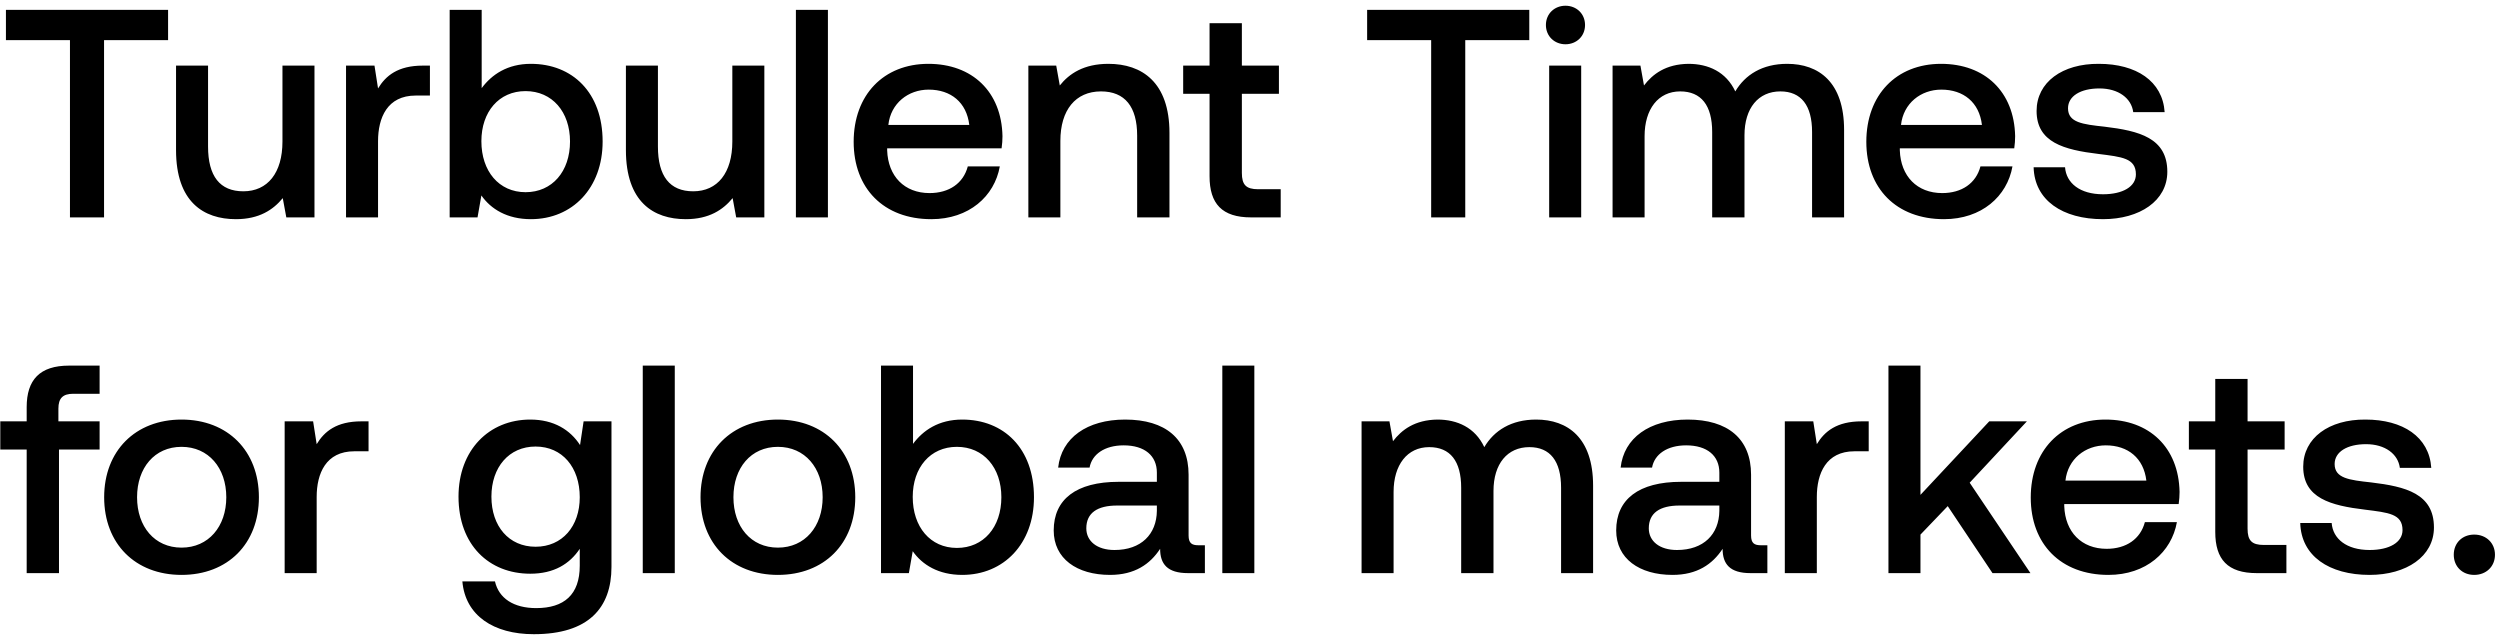
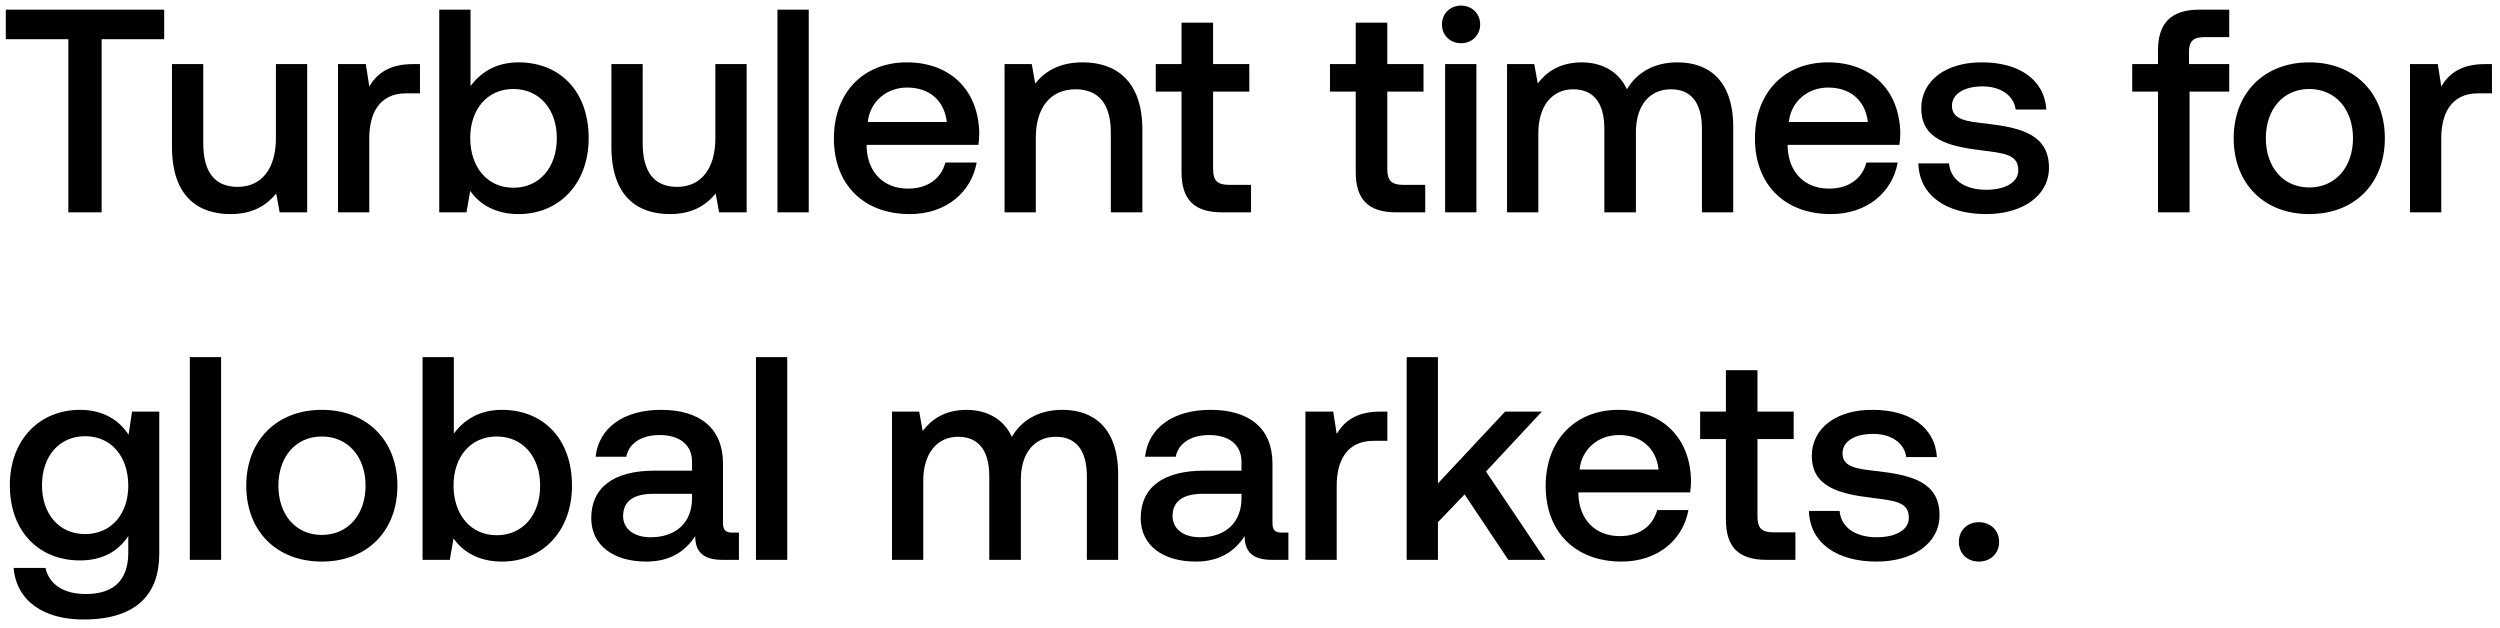
- <svg xmlns="http://www.w3.org/2000/svg" width="253" height="65" viewBox="0 0 253 65" fill="none">
-   <path d="M.6 4.06h6.48V22h3.45V4.06h6.48V1H.6v3.06zm27.985 10.26c0 3.18-1.5 5.04-3.96 5.04-2.37 0-3.57-1.53-3.57-4.53V6.64h-3.24v8.55c0 5.25 2.79 6.99 6.06 6.99 2.37 0 3.78-.96 4.74-2.13l.36 1.95h2.85V6.64h-3.24v7.68zm14.203-7.68c-2.52 0-3.75 1.02-4.53 2.31l-.36-2.31h-2.88V22h3.24v-7.71c0-2.37.93-4.62 3.81-4.62h1.44V6.64h-.72zm10.938-.18c-2.37 0-3.96 1.08-4.98 2.46V1h-3.24v21h2.82l.39-2.22c.96 1.38 2.61 2.4 5.01 2.4 4.2 0 7.26-3.15 7.26-7.86 0-4.95-3.06-7.86-7.26-7.86zm-.54 12.99c-2.7 0-4.47-2.13-4.47-5.16 0-2.97 1.77-5.07 4.47-5.07 2.7 0 4.5 2.1 4.5 5.1 0 3.03-1.8 5.13-4.5 5.13zm20.926-5.13c0 3.18-1.5 5.04-3.96 5.04-2.37 0-3.57-1.53-3.57-4.53V6.64h-3.24v8.55c0 5.25 2.79 6.99 6.06 6.99 2.37 0 3.78-.96 4.74-2.13l.36 1.95h2.85V6.64h-3.24v7.68zM80.545 22h3.24V1h-3.24v21zm13.706.18c3.81 0 6.39-2.31 6.93-5.34h-3.24c-.45 1.71-1.89 2.7-3.87 2.7-2.55 0-4.2-1.71-4.29-4.32v-.21h11.58c.06-.42.09-.84.09-1.23-.09-4.5-3.06-7.32-7.5-7.32-4.53 0-7.56 3.15-7.56 7.89 0 4.71 3.03 7.83 7.86 7.83zm-4.35-9.54c.24-2.19 2.01-3.57 4.08-3.57 2.25 0 3.84 1.29 4.11 3.57h-8.19zm22.269-6.18c-2.49 0-3.96.99-4.92 2.19l-.36-2.01h-2.82V22h3.24v-7.74c0-3.12 1.53-5.01 4.11-5.01 2.43 0 3.66 1.56 3.66 4.47V22h3.27v-8.55c0-5.13-2.79-6.99-6.18-6.99zm10.237 11.37c0 2.79 1.26 4.17 4.2 4.17h3v-2.85h-2.28c-1.23 0-1.65-.45-1.65-1.65V9.49h3.75V6.64h-3.75V2.35h-3.27v4.29h-2.67v2.85h2.67v8.34zm15.947-13.77h6.48V22h3.45V4.06h6.48V1h-16.41v3.06zm20.072.42c1.11 0 1.98-.81 1.98-1.95s-.87-1.95-1.98-1.95c-1.11 0-1.98.81-1.98 1.95s.87 1.95 1.98 1.95zM156.776 22h3.24V6.64h-3.24V22zm24.086-15.54c-2.52 0-4.26 1.11-5.25 2.79-.93-1.98-2.73-2.79-4.74-2.79-2.31.03-3.63 1.05-4.5 2.19l-.36-2.01h-2.82V22h3.24v-8.22c0-2.73 1.38-4.53 3.6-4.53 2.13 0 3.24 1.41 3.24 4.11V22h3.27v-8.31c0-2.76 1.41-4.44 3.63-4.44 2.1 0 3.21 1.41 3.21 4.11V22h3.24v-8.85c0-4.86-2.58-6.69-5.76-6.69zm15.87 15.72c3.81 0 6.39-2.31 6.93-5.34h-3.24c-.45 1.71-1.89 2.7-3.87 2.7-2.55 0-4.2-1.71-4.29-4.32v-.21h11.58c.06-.42.09-.84.09-1.23-.09-4.5-3.06-7.32-7.5-7.32-4.53 0-7.56 3.15-7.56 7.89 0 4.71 3.03 7.83 7.86 7.83zm-4.35-9.54c.24-2.19 2.01-3.57 4.08-3.57 2.25 0 3.84 1.29 4.11 3.57h-8.19zm13.421 4.29c.09 3.33 2.91 5.25 7.02 5.25 3.72 0 6.51-1.86 6.51-4.8 0-3.42-2.85-4.14-6.36-4.56-2.22-.24-3.69-.42-3.69-1.86 0-1.23 1.26-2.01 3.18-2.01 1.92 0 3.24.99 3.42 2.4h3.18c-.21-3.15-2.88-4.89-6.66-4.89-3.69-.03-6.3 1.86-6.3 4.77 0 3.18 2.76 3.93 6.27 4.35 2.37.3 3.78.42 3.78 2.07 0 1.23-1.32 2.01-3.33 2.01-2.34 0-3.72-1.14-3.84-2.73h-3.18zM.03 45.49H2.7V58h3.27V45.49h4.11v-2.85H5.91v-1.29c0-1.05.45-1.5 1.5-1.5h2.67V37H6.99c-2.97 0-4.29 1.44-4.29 4.2v1.44H.03v2.85zm18.341 12.69c4.68 0 7.83-3.15 7.83-7.86 0-4.68-3.15-7.86-7.83-7.86s-7.83 3.18-7.83 7.86c0 4.71 3.15 7.86 7.83 7.86zm0-2.76c-2.73 0-4.5-2.13-4.5-5.1 0-2.97 1.77-5.1 4.5-5.1s4.53 2.13 4.53 5.1c0 2.97-1.8 5.1-4.53 5.1zm18.206-12.78c-2.52 0-3.75 1.02-4.53 2.31l-.36-2.31h-2.88V58h3.24v-7.71c0-2.37.93-4.62 3.81-4.62h1.44v-3.03h-.72zm22.124 2.4c-.99-1.53-2.64-2.58-5.04-2.58-4.17 0-7.26 3.09-7.26 7.8 0 4.89 3.09 7.8 7.26 7.8 2.4 0 3.99-.99 5.01-2.52v1.71c0 2.94-1.59 4.29-4.41 4.29-2.28 0-3.78-.99-4.17-2.7h-3.3c.3 3.45 3.15 5.34 7.23 5.34 5.52 0 7.86-2.64 7.86-6.81V42.64h-2.82l-.36 2.4zm-4.5 10.29c-2.7 0-4.47-2.07-4.47-5.07 0-2.97 1.77-5.07 4.47-5.07 2.7 0 4.47 2.1 4.47 5.13 0 2.94-1.77 5.01-4.47 5.01zM65.047 58h3.24V37h-3.24v21zm13.676.18c4.68 0 7.83-3.15 7.83-7.86 0-4.68-3.15-7.86-7.83-7.86s-7.83 3.18-7.83 7.86c0 4.71 3.15 7.86 7.83 7.86zm0-2.76c-2.73 0-4.5-2.13-4.5-5.1 0-2.97 1.77-5.1 4.5-5.1s4.53 2.13 4.53 5.1c0 2.97-1.8 5.1-4.53 5.1zm18.655-12.96c-2.37 0-3.96 1.08-4.98 2.46V37h-3.24v21h2.82l.39-2.22c.96 1.38 2.61 2.4 5.01 2.4 4.2 0 7.26-3.15 7.26-7.86 0-4.95-3.06-7.86-7.26-7.86zm-.54 12.99c-2.7 0-4.47-2.13-4.47-5.16 0-2.97 1.77-5.07 4.47-5.07 2.7 0 4.5 2.1 4.5 5.1 0 3.03-1.8 5.13-4.5 5.13zm24.437-.27c-.66 0-.99-.21-.99-.99v-6.15c0-3.63-2.34-5.58-6.42-5.58-3.87 0-6.45 1.86-6.78 4.86h3.18c.24-1.35 1.53-2.25 3.45-2.25 2.13 0 3.36 1.05 3.36 2.76v.93h-3.87c-4.29 0-6.57 1.77-6.57 4.92 0 2.85 2.34 4.5 5.7 4.5 2.49 0 4.05-1.08 5.07-2.64 0 1.53.72 2.46 2.82 2.46h1.71v-2.82h-.66zm-4.2-3.48c-.03 2.37-1.59 3.96-4.29 3.96-1.77 0-2.85-.9-2.85-2.19 0-1.56 1.11-2.31 3.12-2.31h4.02v.54zm6.624 6.3h3.24V37h-3.24v21zm31.762-15.54c-2.52 0-4.26 1.11-5.25 2.79-.93-1.98-2.73-2.79-4.74-2.79-2.31.03-3.63 1.05-4.5 2.19l-.36-2.01h-2.82V58h3.24v-8.22c0-2.73 1.38-4.53 3.6-4.53 2.13 0 3.24 1.41 3.24 4.11V58h3.27v-8.31c0-2.76 1.41-4.44 3.63-4.44 2.1 0 3.21 1.41 3.21 4.11V58h3.24v-8.85c0-4.86-2.58-6.69-5.76-6.69zm22.737 12.72c-.66 0-.99-.21-.99-.99v-6.15c0-3.63-2.34-5.58-6.42-5.58-3.87 0-6.45 1.86-6.78 4.86h3.18c.24-1.35 1.53-2.25 3.45-2.25 2.13 0 3.36 1.05 3.36 2.76v.93h-3.87c-4.29 0-6.57 1.77-6.57 4.92 0 2.85 2.34 4.5 5.7 4.5 2.49 0 4.05-1.08 5.07-2.64 0 1.53.72 2.46 2.82 2.46h1.71v-2.82h-.66zm-4.2-3.48c-.03 2.37-1.59 3.96-4.29 3.96-1.77 0-2.85-.9-2.85-2.19 0-1.56 1.11-2.31 3.12-2.31h4.02v.54zm14.395-9.06c-2.52 0-3.75 1.02-4.53 2.31l-.36-2.31h-2.88V58h3.24v-7.71c0-2.37.93-4.62 3.81-4.62h1.44v-3.03h-.72zM191.111 58h3.24v-3.9l2.76-2.88 4.53 6.78h3.84l-6.15-9.15 5.79-6.21h-3.81l-6.96 7.44V37h-3.24v21zm22.261.18c3.81 0 6.39-2.31 6.93-5.34h-3.24c-.45 1.71-1.89 2.7-3.87 2.7-2.55 0-4.2-1.71-4.29-4.32v-.21h11.58c.06-.42.09-.84.09-1.23-.09-4.5-3.06-7.32-7.5-7.32-4.53 0-7.56 3.15-7.56 7.89 0 4.71 3.03 7.83 7.86 7.83zm-4.35-9.54c.24-2.19 2.01-3.57 4.08-3.57 2.25 0 3.84 1.29 4.11 3.57h-8.19zm15.162 5.19c0 2.79 1.26 4.17 4.2 4.17h3v-2.85h-2.28c-1.23 0-1.65-.45-1.65-1.65v-8.01h3.75v-2.85h-3.75v-4.29h-3.27v4.29h-2.67v2.85h2.67v8.34zm8.601-.9c.09 3.33 2.91 5.25 7.02 5.25 3.72 0 6.51-1.86 6.51-4.8 0-3.42-2.85-4.14-6.36-4.56-2.22-.24-3.69-.42-3.69-1.86 0-1.23 1.26-2.01 3.18-2.01 1.92 0 3.24.99 3.42 2.4h3.18c-.21-3.15-2.88-4.89-6.66-4.89-3.69-.03-6.3 1.86-6.3 4.77 0 3.18 2.76 3.93 6.27 4.35 2.37.3 3.78.42 3.78 2.07 0 1.23-1.32 2.01-3.33 2.01-2.34 0-3.72-1.14-3.84-2.73h-3.18zm15.536 3.21c0 1.2.87 2.04 2.07 2.04 1.2 0 2.1-.84 2.1-2.04 0-1.2-.9-2.04-2.1-2.04-1.2 0-2.07.84-2.07 2.04z" fill="#000" />
+ <svg xmlns="http://www.w3.org/2000/svg" width="259" height="65" viewBox="0 0 259 65" fill="none">
+   <path d="M.6 4.06h6.48V22h3.45V4.06h6.48V1H.6v3.06zm27.985 10.26c0 3.18-1.5 5.04-3.96 5.04-2.37 0-3.57-1.53-3.57-4.53V6.64h-3.24v8.55c0 5.25 2.79 6.99 6.06 6.99 2.37 0 3.78-.96 4.74-2.13l.36 1.95h2.85V6.64h-3.24v7.68zm14.203-7.68c-2.52 0-3.75 1.02-4.53 2.31l-.36-2.31h-2.88V22h3.24v-7.71c0-2.37.93-4.62 3.81-4.62h1.44V6.64h-.72zm10.938-.18c-2.37 0-3.96 1.08-4.98 2.46V1h-3.24v21h2.82l.39-2.22c.96 1.38 2.61 2.4 5.01 2.4 4.2 0 7.26-3.15 7.26-7.86 0-4.95-3.06-7.86-7.26-7.86zm-.54 12.99c-2.7 0-4.47-2.13-4.47-5.16 0-2.97 1.77-5.07 4.47-5.07 2.7 0 4.5 2.1 4.5 5.1 0 3.03-1.8 5.13-4.5 5.13zm20.926-5.13c0 3.18-1.5 5.04-3.96 5.04-2.37 0-3.57-1.53-3.57-4.53V6.64h-3.24v8.55c0 5.25 2.79 6.99 6.06 6.99 2.37 0 3.78-.96 4.74-2.13l.36 1.95h2.85V6.64h-3.24v7.68zM80.545 22h3.24V1h-3.24v21zm13.706.18c3.81 0 6.39-2.31 6.93-5.34h-3.24c-.45 1.71-1.89 2.7-3.87 2.7-2.55 0-4.2-1.71-4.29-4.32v-.21h11.58c.06-.42.09-.84.09-1.23-.09-4.5-3.06-7.32-7.5-7.32-4.53 0-7.56 3.15-7.56 7.89 0 4.71 3.03 7.83 7.86 7.83zm-4.35-9.54c.24-2.19 2.01-3.57 4.08-3.57 2.25 0 3.84 1.29 4.11 3.57h-8.19zm22.269-6.18c-2.49 0-3.96.99-4.92 2.19l-.36-2.01h-2.82V22h3.24v-7.74c0-3.12 1.53-5.01 4.11-5.01 2.43 0 3.66 1.56 3.66 4.47V22h3.27v-8.55c0-5.13-2.79-6.99-6.18-6.99zm10.237 11.37c0 2.79 1.26 4.17 4.2 4.17h3v-2.85h-2.28c-1.23 0-1.65-.45-1.65-1.65V9.49h3.75V6.64h-3.75V2.35h-3.27v4.29h-2.67v2.85h2.67v8.34zm18.047 0c0 2.79 1.26 4.17 4.2 4.17h3v-2.85h-2.28c-1.23 0-1.65-.45-1.65-1.65V9.49h3.75V6.64h-3.75V2.35h-3.27v4.29h-2.67v2.85h2.67v8.34zm10.911-13.35c1.11 0 1.98-.81 1.98-1.95s-.87-1.95-1.98-1.95c-1.11 0-1.98.81-1.98 1.95s.87 1.95 1.98 1.95zM149.715 22h3.24V6.64h-3.24V22zm24.086-15.54c-2.52 0-4.26 1.11-5.25 2.79-.93-1.98-2.73-2.79-4.74-2.79-2.31.03-3.63 1.05-4.5 2.19l-.36-2.01h-2.82V22h3.24v-8.22c0-2.73 1.38-4.53 3.6-4.53 2.13 0 3.24 1.41 3.24 4.11V22h3.27v-8.31c0-2.76 1.41-4.44 3.63-4.44 2.1 0 3.21 1.41 3.21 4.11V22h3.24v-8.85c0-4.86-2.58-6.69-5.76-6.69zm15.87 15.72c3.81 0 6.39-2.31 6.93-5.34h-3.24c-.45 1.71-1.89 2.7-3.87 2.7-2.55 0-4.2-1.71-4.29-4.32v-.21h11.58c.06-.42.09-.84.09-1.23-.09-4.5-3.06-7.32-7.5-7.32-4.53 0-7.56 3.15-7.56 7.89 0 4.71 3.03 7.83 7.86 7.83zm-4.35-9.54c.24-2.19 2.01-3.57 4.08-3.57 2.25 0 3.84 1.29 4.11 3.57h-8.19zm13.422 4.29c.09 3.33 2.91 5.25 7.02 5.25 3.72 0 6.51-1.86 6.51-4.8 0-3.42-2.85-4.14-6.36-4.56-2.22-.24-3.691-.42-3.691-1.86 0-1.23 1.261-2.01 3.181-2.01 1.92 0 3.24.99 3.42 2.4h3.18c-.21-3.15-2.88-4.89-6.66-4.89-3.69-.03-6.3 1.86-6.3 4.77 0 3.18 2.76 3.93 6.269 4.35 2.371.3 3.781.42 3.781 2.07 0 1.23-1.32 2.01-3.33 2.01-2.34 0-3.72-1.14-3.84-2.73h-3.18zm22.156-7.44h2.67V22h3.27V9.49h4.11V6.64h-4.17V5.35c0-1.05.45-1.5 1.5-1.5h2.67V1h-3.09c-2.97 0-4.29 1.44-4.29 4.2v1.44h-2.67v2.85zm18.342 12.69c4.68 0 7.83-3.15 7.83-7.86 0-4.68-3.15-7.86-7.83-7.86s-7.83 3.18-7.83 7.86c0 4.71 3.15 7.86 7.83 7.86zm0-2.76c-2.73 0-4.5-2.13-4.5-5.1 0-2.97 1.77-5.1 4.5-5.1s4.53 2.13 4.53 5.1c0 2.97-1.8 5.1-4.53 5.1zm18.205-12.78c-2.52 0-3.75 1.02-4.53 2.31l-.36-2.31h-2.88V22h3.24v-7.71c0-2.37.93-4.62 3.81-4.62h1.44V6.64h-.72zM13.32 45.04c-.99-1.53-2.64-2.58-5.04-2.58-4.17 0-7.26 3.09-7.26 7.8 0 4.89 3.09 7.8 7.26 7.8 2.4 0 3.99-.99 5.01-2.52v1.71c0 2.94-1.59 4.29-4.41 4.29-2.28 0-3.78-.99-4.17-2.7h-3.3c.3 3.45 3.15 5.34 7.23 5.34 5.52 0 7.86-2.64 7.86-6.81V42.64h-2.82l-.36 2.4zm-4.5 10.29c-2.7 0-4.47-2.07-4.47-5.07 0-2.97 1.77-5.07 4.47-5.07 2.7 0 4.47 2.1 4.47 5.13 0 2.94-1.77 5.01-4.47 5.01zM19.666 58h3.24V37h-3.24v21zm13.676.18c4.68 0 7.83-3.15 7.83-7.86 0-4.68-3.15-7.86-7.83-7.86s-7.83 3.18-7.83 7.86c0 4.71 3.15 7.86 7.83 7.86zm0-2.76c-2.73 0-4.5-2.13-4.5-5.1 0-2.97 1.77-5.1 4.5-5.1s4.53 2.13 4.53 5.1c0 2.97-1.8 5.1-4.53 5.1zm18.656-12.96c-2.37 0-3.96 1.08-4.98 2.46V37h-3.24v21h2.82l.39-2.22c.96 1.38 2.61 2.4 5.01 2.4 4.2 0 7.26-3.15 7.26-7.86 0-4.95-3.06-7.86-7.26-7.86zm-.54 12.99c-2.7 0-4.47-2.13-4.47-5.16 0-2.97 1.77-5.07 4.47-5.07 2.7 0 4.5 2.1 4.5 5.1 0 3.03-1.8 5.13-4.5 5.13zm24.436-.27c-.66 0-.99-.21-.99-.99v-6.15c0-3.63-2.34-5.58-6.42-5.58-3.87 0-6.45 1.86-6.78 4.86h3.18c.24-1.35 1.53-2.25 3.45-2.25 2.13 0 3.36 1.05 3.36 2.76v.93h-3.87c-4.29 0-6.57 1.77-6.57 4.92 0 2.85 2.34 4.5 5.7 4.5 2.49 0 4.05-1.08 5.07-2.64 0 1.53.72 2.46 2.82 2.46h1.71v-2.82h-.66zm-4.2-3.48c-.03 2.37-1.59 3.96-4.29 3.96-1.77 0-2.85-.9-2.85-2.19 0-1.56 1.11-2.31 3.12-2.31h4.02v.54zm6.624 6.3h3.24V37h-3.24v21zm31.762-15.54c-2.52 0-4.26 1.11-5.25 2.79-.93-1.98-2.73-2.79-4.74-2.79-2.31.03-3.63 1.05-4.5 2.19l-.36-2.01h-2.82V58h3.24v-8.22c0-2.73 1.38-4.53 3.6-4.53 2.13 0 3.24 1.41 3.24 4.11V58h3.27v-8.31c0-2.76 1.41-4.44 3.63-4.44 2.1 0 3.21 1.41 3.21 4.11V58h3.24v-8.85c0-4.86-2.58-6.69-5.76-6.69zm22.738 12.72c-.66 0-.99-.21-.99-.99v-6.15c0-3.63-2.34-5.58-6.42-5.58-3.87 0-6.45 1.86-6.78 4.86h3.18c.24-1.35 1.53-2.25 3.45-2.25 2.13 0 3.36 1.05 3.36 2.76v.93h-3.87c-4.29 0-6.571 1.77-6.571 4.92 0 2.85 2.341 4.5 5.701 4.5 2.49 0 4.05-1.08 5.07-2.64 0 1.53.72 2.46 2.82 2.46h1.71v-2.82h-.66zm-4.2-3.48c-.03 2.37-1.59 3.96-4.29 3.96-1.77 0-2.85-.9-2.85-2.19 0-1.56 1.11-2.31 3.12-2.31h4.02v.54zm14.394-9.06c-2.52 0-3.75 1.02-4.53 2.31l-.36-2.31h-2.88V58h3.24v-7.71c0-2.37.93-4.62 3.81-4.62h1.44v-3.03h-.72zM145.731 58h3.24v-3.9l2.76-2.88 4.53 6.78h3.84l-6.15-9.15 5.79-6.21h-3.81l-6.96 7.44V37h-3.24v21zm22.26.18c3.81 0 6.39-2.31 6.93-5.34h-3.24c-.45 1.71-1.89 2.7-3.87 2.7-2.55 0-4.2-1.71-4.29-4.32v-.21h11.58c.06-.42.09-.84.09-1.23-.09-4.5-3.06-7.32-7.5-7.32-4.53 0-7.56 3.15-7.56 7.89 0 4.71 3.03 7.83 7.86 7.83zm-4.35-9.54c.24-2.19 2.01-3.57 4.08-3.57 2.25 0 3.84 1.29 4.11 3.57h-8.19zm15.163 5.19c0 2.79 1.26 4.17 4.2 4.17h3v-2.85h-2.28c-1.23 0-1.65-.45-1.65-1.65v-8.01h3.75v-2.85h-3.75v-4.29h-3.27v4.29h-2.67v2.85h2.67v8.34zm8.601-.9c.09 3.33 2.91 5.25 7.02 5.25 3.72 0 6.51-1.86 6.51-4.8 0-3.42-2.85-4.14-6.36-4.56-2.22-.24-3.69-.42-3.69-1.86 0-1.23 1.26-2.01 3.18-2.01 1.92 0 3.24.99 3.42 2.4h3.18c-.21-3.15-2.88-4.89-6.66-4.89-3.69-.03-6.3 1.86-6.3 4.77 0 3.18 2.76 3.93 6.27 4.35 2.37.3 3.78.42 3.78 2.07 0 1.23-1.32 2.01-3.33 2.01-2.34 0-3.72-1.14-3.84-2.73h-3.18zm15.535 3.21c0 1.2.87 2.04 2.07 2.04 1.2 0 2.1-.84 2.1-2.04 0-1.2-.9-2.04-2.1-2.04-1.2 0-2.07.84-2.07 2.04z" fill="#000" />
</svg>
